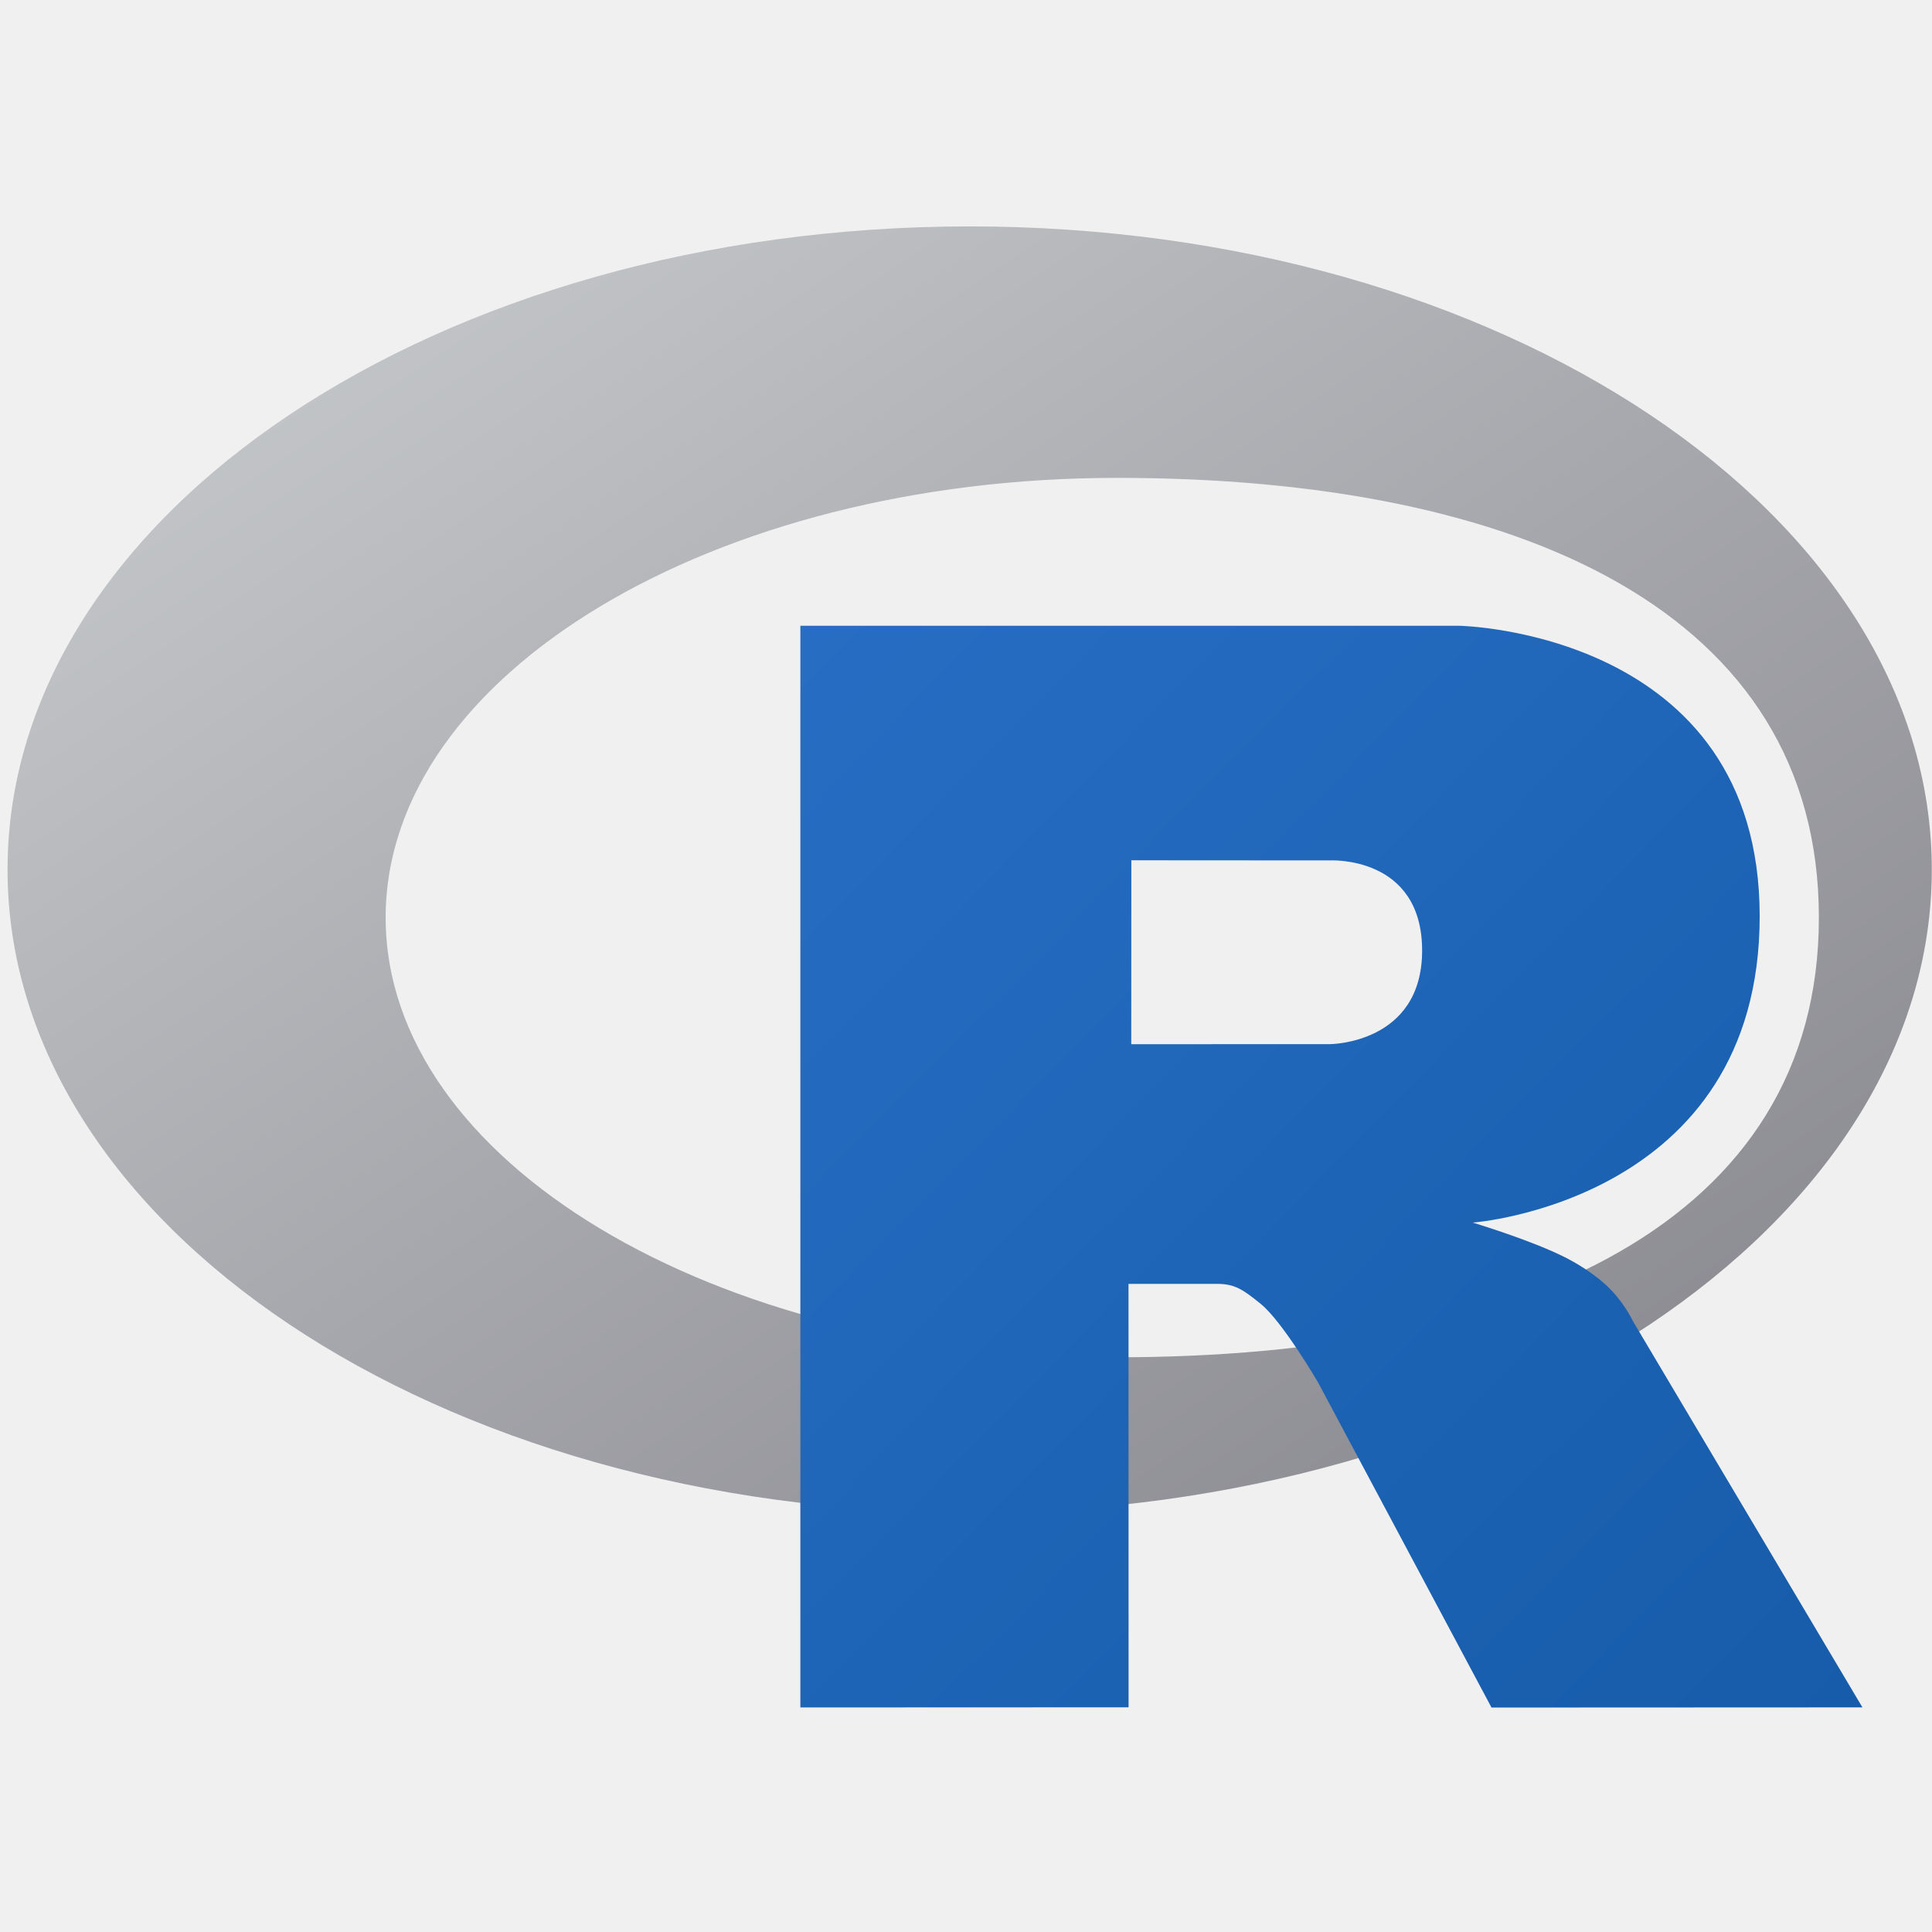
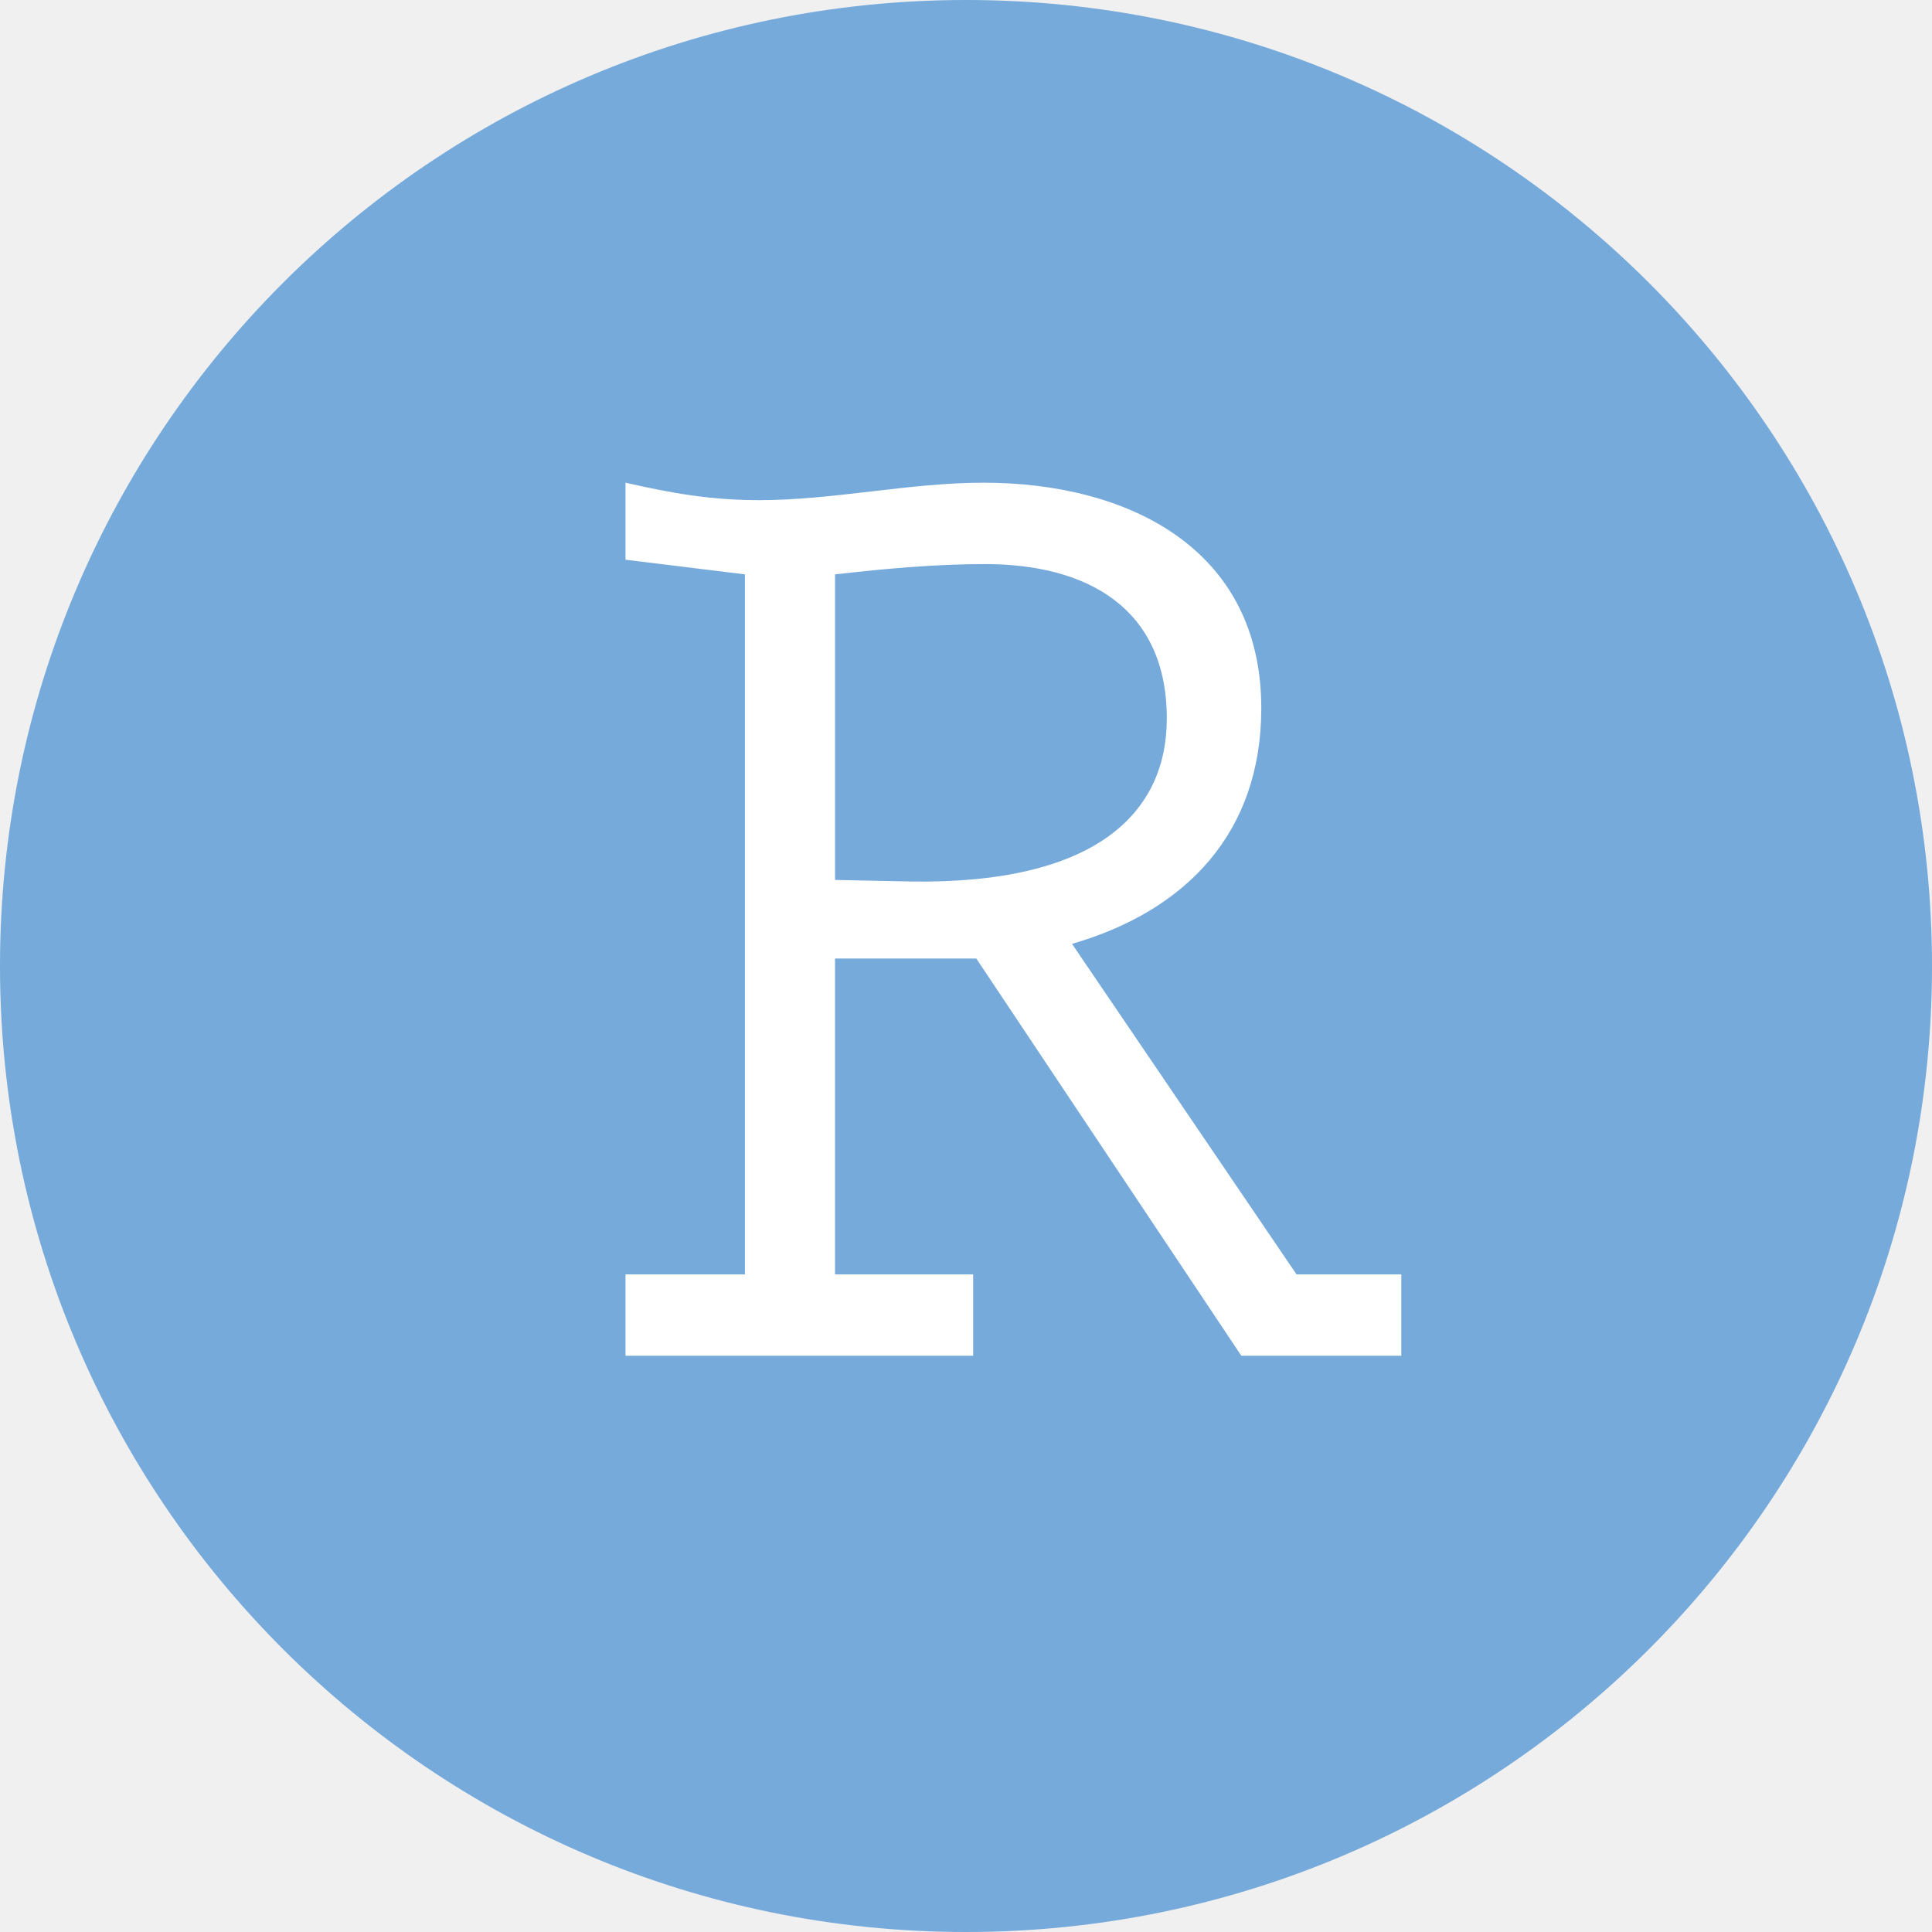
<svg xmlns="http://www.w3.org/2000/svg" width="256" height="256" viewBox="0 0 256 256" fill="none">
-   <path fill-rule="evenodd" clip-rule="evenodd" d="M128.486 200.448C58.078 200.448 1 162.292 1 115.224C1 68.156 58.078 30 128.486 30C198.895 30 255.972 68.156 255.972 115.224C255.972 162.292 198.895 200.448 128.486 200.448ZM148 63.32C94.484 63.32 51.1 89.405 51.1 121.583C51.1 153.76 94.484 179.845 148 179.845C201.517 179.845 241.011 162.012 241.011 121.583C241.011 81.166 201.517 63.32 148 63.32Z" fill="url(#paint0_linear_2115_2436)" />
-   <path fill-rule="evenodd" clip-rule="evenodd" d="M195.156 162.001C195.156 162.001 202.872 164.325 207.355 166.589C208.91 167.375 211.601 168.942 213.542 171.001C215.444 173.017 216.371 175.059 216.371 175.059L246.78 226.236L197.631 226.258L174.647 183.177C174.647 183.177 169.941 175.106 167.045 172.765C164.63 170.813 163.6 170.118 161.211 170.118C159.548 170.118 149.533 170.118 149.533 170.118L149.542 226.227L106.051 226.245V82.92H193.388C193.388 82.92 233.167 83.636 233.167 121.412C233.167 159.189 195.156 162.001 195.156 162.001ZM176.239 114.009L149.909 113.992L149.896 138.363L176.239 138.354C176.239 138.354 188.438 138.317 188.438 125.957C188.438 113.349 176.239 114.009 176.239 114.009Z" fill="url(#paint1_linear_2115_2436)" />
-   <defs>
-     <linearGradient id="paint0_linear_2115_2436" x1="1" y1="30" x2="158.502" y2="265.607" gradientUnits="userSpaceOnUse">
-       <stop stop-color="#CBCED0" />
-       <stop offset="1" stop-color="#84838B" />
-     </linearGradient>
-     <linearGradient id="paint1_linear_2115_2436" x1="106.051" y1="82.92" x2="249.364" y2="223.625" gradientUnits="userSpaceOnUse">
-       <stop stop-color="#276DC3" />
-       <stop offset="1" stop-color="#165CAA" />
-     </linearGradient>
-   </defs>
+   <circle cx="128" cy="128" r="128" fill="#75AADB" />
+   <path d="M171.796,168.862h13.883v10.784h-21.196L129.363,127.008h-18.717v41.854h18.303v10.784H82.882v-10.784h15.824V76.106l-15.824,-1.942v-10.205c5.991,1.363,11.197,2.314,17.725,2.314c9.833,0,19.873,-2.314,29.707,-2.314c19.088,0,36.813,8.677,36.813,29.872c0,16.403,-9.833,26.815,-25.079,31.236L171.796,168.862zM110.647,116.597l10.04,0.207c24.501,0.372,33.921,-9.048,33.921,-21.609c0,-14.668,-10.618,-20.452,-24.088,-20.452c-6.363,0,-12.932,0.578,-19.873,1.363V116.597z" fill="#FFFFFF" />
</svg>
